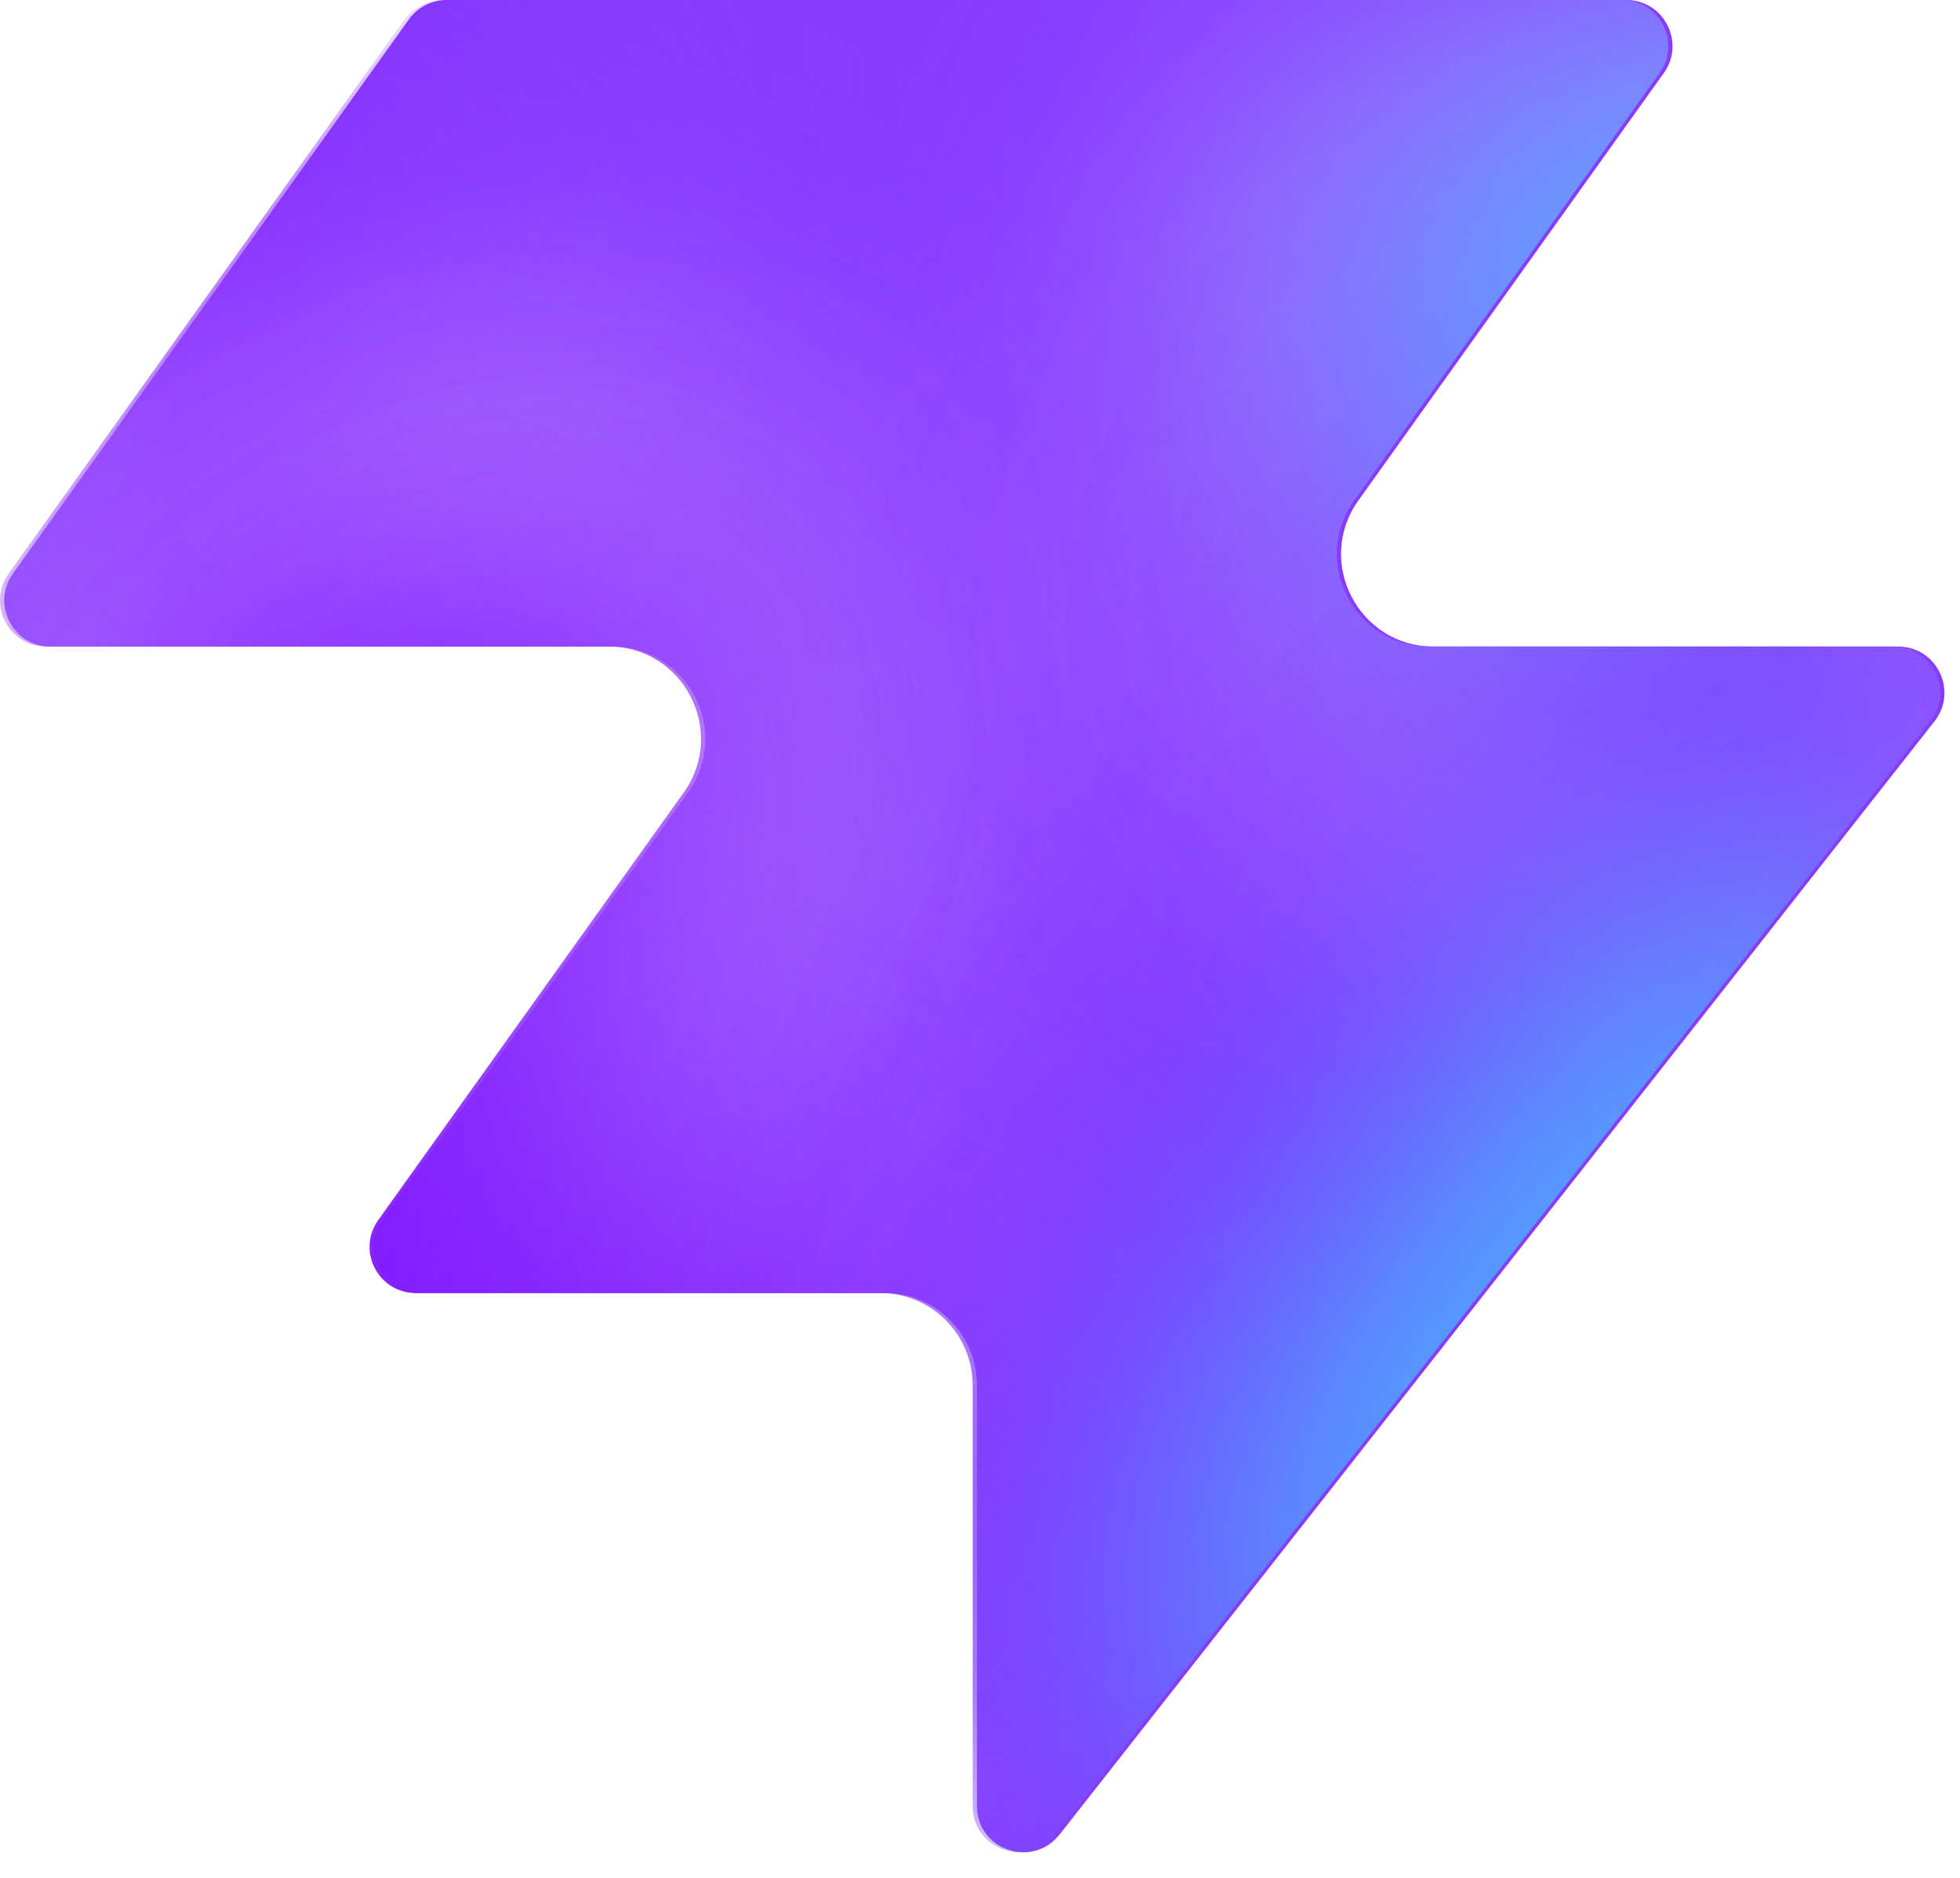
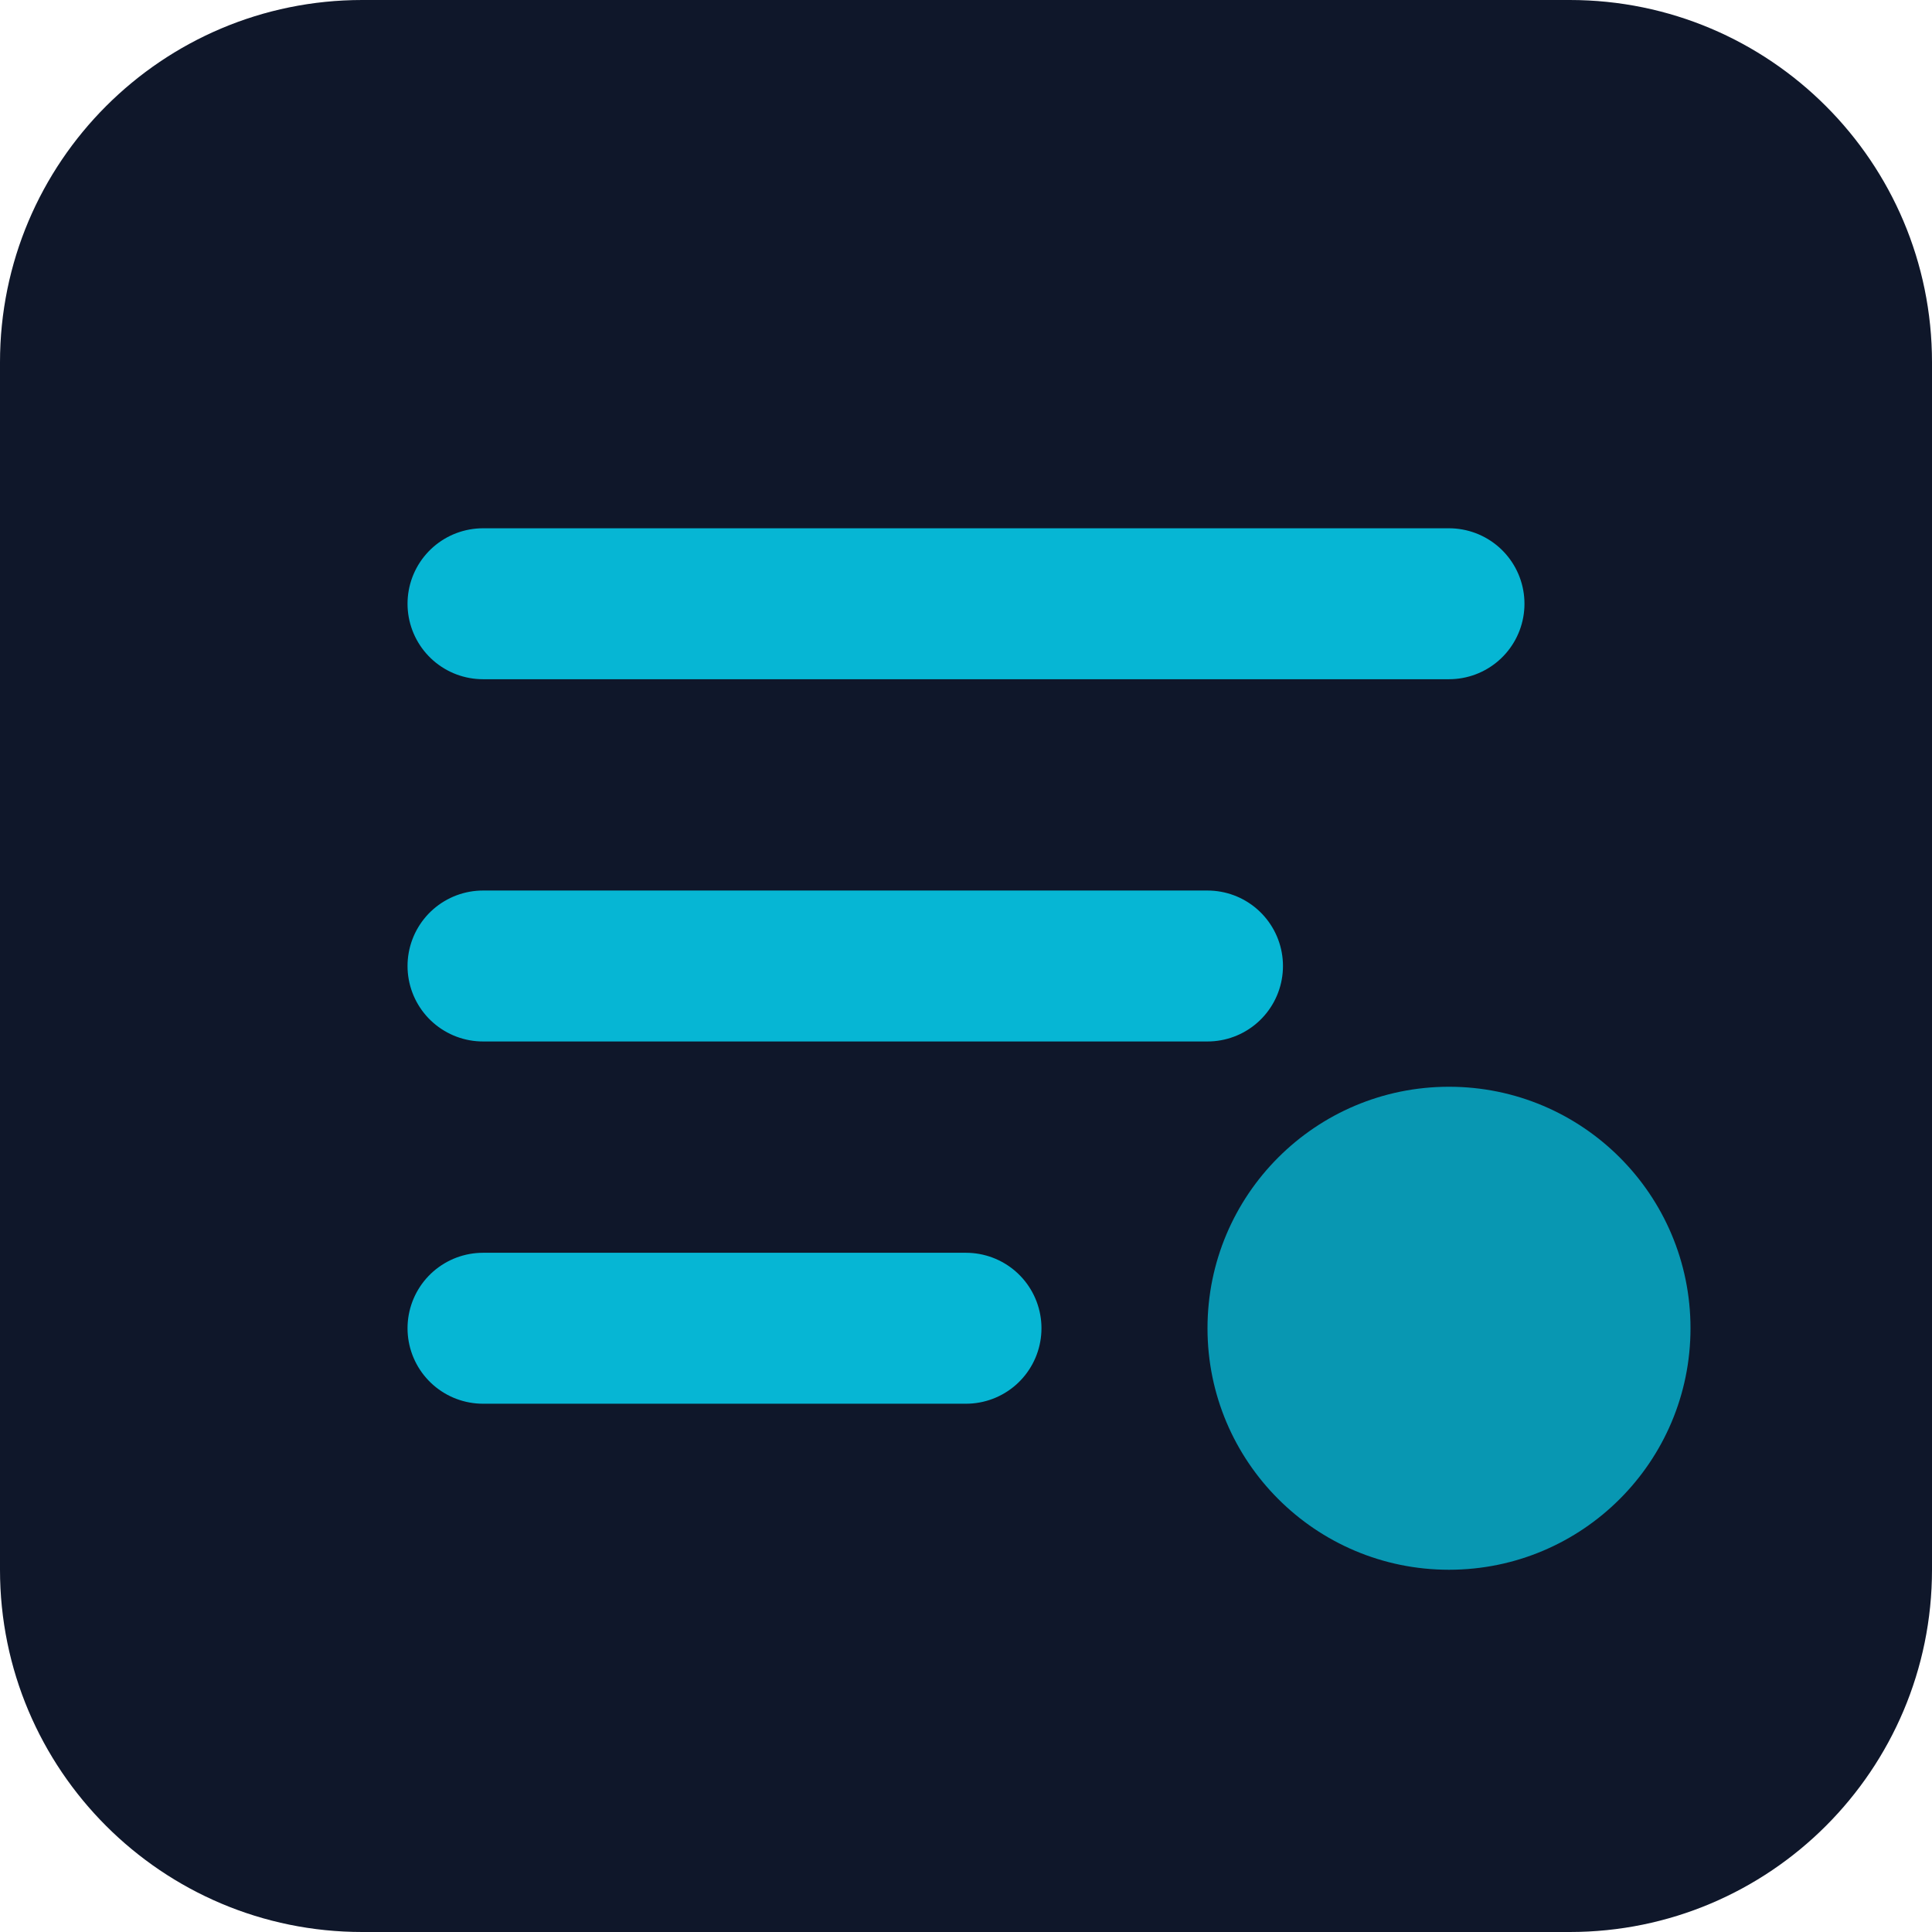
- <svg xmlns="http://www.w3.org/2000/svg" width="48" height="46" fill="none" viewBox="0 0 48 46">
-   <path fill="#863bff" d="M25.946 44.938c-.664.845-2.021.375-2.021-.698V33.937a2.26 2.26 0 0 0-2.262-2.262H10.287c-.92 0-1.456-1.04-.92-1.788l7.48-10.471c1.07-1.497 0-3.578-1.842-3.578H1.237c-.92 0-1.456-1.04-.92-1.788L10.013.474c.214-.297.556-.474.92-.474h28.894c.92 0 1.456 1.04.92 1.788l-7.48 10.471c-1.07 1.498 0 3.579 1.842 3.579h11.377c.943 0 1.473 1.088.89 1.83L25.947 44.94z" style="fill:#863bff;fill:color(display-p3 .525 .23 1);fill-opacity:1" />
-   <mask id="a" width="48" height="46" x="0" y="0" maskUnits="userSpaceOnUse" style="mask-type:alpha">
-     <path fill="#000" d="M25.842 44.938c-.664.844-2.021.375-2.021-.698V33.937a2.26 2.26 0 0 0-2.262-2.262H10.183c-.92 0-1.456-1.04-.92-1.788l7.48-10.471c1.07-1.498 0-3.579-1.842-3.579H1.133c-.92 0-1.456-1.04-.92-1.787L9.91.473c.214-.297.556-.474.92-.474h28.894c.92 0 1.456 1.04.92 1.788l-7.48 10.471c-1.07 1.498 0 3.578 1.842 3.578h11.377c.943 0 1.473 1.088.89 1.832L25.843 44.94z" style="fill:#000;fill-opacity:1" />
-   </mask>
-   <g mask="url(#a)">
-     <g filter="url(#b)">
-       <ellipse cx="5.508" cy="14.704" fill="#ede6ff" rx="5.508" ry="14.704" style="fill:#ede6ff;fill:color(display-p3 .927 .903 1);fill-opacity:1" transform="matrix(.00324 1 1 -.00324 -4.47 31.516)" />
-     </g>
-     <g filter="url(#c)">
-       <ellipse cx="10.399" cy="29.851" fill="#ede6ff" rx="10.399" ry="29.851" style="fill:#ede6ff;fill:color(display-p3 .927 .903 1);fill-opacity:1" transform="matrix(.00324 1 1 -.00324 -39.328 7.883)" />
-     </g>
-     <g filter="url(#d)">
-       <ellipse cx="5.508" cy="30.487" fill="#7e14ff" rx="5.508" ry="30.487" style="fill:#7e14ff;fill:color(display-p3 .492 .077 1);fill-opacity:1" transform="rotate(89.814 -25.913 -14.639)scale(1 -1)" />
-     </g>
-     <g filter="url(#e)">
-       <ellipse cx="5.508" cy="30.599" fill="#7e14ff" rx="5.508" ry="30.599" style="fill:#7e14ff;fill:color(display-p3 .492 .077 1);fill-opacity:1" transform="rotate(89.814 -32.644 -3.334)scale(1 -1)" />
-     </g>
-     <g filter="url(#f)">
-       <ellipse cx="5.508" cy="30.599" fill="#7e14ff" rx="5.508" ry="30.599" style="fill:#7e14ff;fill:color(display-p3 .492 .077 1);fill-opacity:1" transform="matrix(.00324 1 1 -.00324 -34.34 30.47)" />
-     </g>
-     <g filter="url(#g)">
-       <ellipse cx="14.072" cy="22.078" fill="#ede6ff" rx="14.072" ry="22.078" style="fill:#ede6ff;fill:color(display-p3 .927 .903 1);fill-opacity:1" transform="rotate(93.35 24.506 48.493)scale(-1 1)" />
-     </g>
-     <g filter="url(#h)">
-       <ellipse cx="3.47" cy="21.501" fill="#7e14ff" rx="3.47" ry="21.501" style="fill:#7e14ff;fill:color(display-p3 .492 .077 1);fill-opacity:1" transform="rotate(89.009 28.708 47.59)scale(-1 1)" />
-     </g>
-     <g filter="url(#i)">
-       <ellipse cx="3.47" cy="21.501" fill="#7e14ff" rx="3.47" ry="21.501" style="fill:#7e14ff;fill:color(display-p3 .492 .077 1);fill-opacity:1" transform="rotate(89.009 28.708 47.59)scale(-1 1)" />
-     </g>
-     <g filter="url(#j)">
-       <ellipse cx=".387" cy="8.972" fill="#7e14ff" rx="4.407" ry="29.108" style="fill:#7e14ff;fill:color(display-p3 .492 .077 1);fill-opacity:1" transform="rotate(39.51 .387 8.972)" />
-     </g>
-     <g filter="url(#k)">
-       <ellipse cx="47.523" cy="-6.092" fill="#7e14ff" rx="4.407" ry="29.108" style="fill:#7e14ff;fill:color(display-p3 .492 .077 1);fill-opacity:1" transform="rotate(37.892 47.523 -6.092)" />
-     </g>
-     <g filter="url(#l)">
-       <ellipse cx="41.412" cy="6.333" fill="#47bfff" rx="5.971" ry="9.665" style="fill:#47bfff;fill:color(display-p3 .28 .748 1);fill-opacity:1" transform="rotate(37.892 41.412 6.333)" />
-     </g>
-     <g filter="url(#m)">
-       <ellipse cx="-1.879" cy="38.332" fill="#7e14ff" rx="4.407" ry="29.108" style="fill:#7e14ff;fill:color(display-p3 .492 .077 1);fill-opacity:1" transform="rotate(37.892 -1.88 38.332)" />
-     </g>
-     <g filter="url(#n)">
-       <ellipse cx="-1.879" cy="38.332" fill="#7e14ff" rx="4.407" ry="29.108" style="fill:#7e14ff;fill:color(display-p3 .492 .077 1);fill-opacity:1" transform="rotate(37.892 -1.88 38.332)" />
-     </g>
-     <g filter="url(#o)">
-       <ellipse cx="35.651" cy="29.907" fill="#7e14ff" rx="4.407" ry="29.108" style="fill:#7e14ff;fill:color(display-p3 .492 .077 1);fill-opacity:1" transform="rotate(37.892 35.651 29.907)" />
-     </g>
-     <g filter="url(#p)">
-       <ellipse cx="38.418" cy="32.4" fill="#47bfff" rx="5.971" ry="15.297" style="fill:#47bfff;fill:color(display-p3 .28 .748 1);fill-opacity:1" transform="rotate(37.892 38.418 32.4)" />
-     </g>
-   </g>
-   <defs>
-     <filter id="b" width="60.045" height="41.654" x="-19.77" y="16.149" color-interpolation-filters="sRGB" filterUnits="userSpaceOnUse">
-       <feFlood flood-opacity="0" result="BackgroundImageFix" />
-       <feBlend in="SourceGraphic" in2="BackgroundImageFix" result="shape" />
-       <feGaussianBlur result="effect1_foregroundBlur_2002_17158" stdDeviation="7.659" />
-     </filter>
-     <filter id="c" width="90.34" height="51.437" x="-54.613" y="-7.533" color-interpolation-filters="sRGB" filterUnits="userSpaceOnUse">
-       <feFlood flood-opacity="0" result="BackgroundImageFix" />
-       <feBlend in="SourceGraphic" in2="BackgroundImageFix" result="shape" />
-       <feGaussianBlur result="effect1_foregroundBlur_2002_17158" stdDeviation="7.659" />
-     </filter>
-     <filter id="d" width="79.355" height="29.4" x="-49.64" y="2.03" color-interpolation-filters="sRGB" filterUnits="userSpaceOnUse">
-       <feFlood flood-opacity="0" result="BackgroundImageFix" />
-       <feBlend in="SourceGraphic" in2="BackgroundImageFix" result="shape" />
-       <feGaussianBlur result="effect1_foregroundBlur_2002_17158" stdDeviation="4.596" />
-     </filter>
-     <filter id="e" width="79.579" height="29.4" x="-45.045" y="20.029" color-interpolation-filters="sRGB" filterUnits="userSpaceOnUse">
-       <feFlood flood-opacity="0" result="BackgroundImageFix" />
-       <feBlend in="SourceGraphic" in2="BackgroundImageFix" result="shape" />
-       <feGaussianBlur result="effect1_foregroundBlur_2002_17158" stdDeviation="4.596" />
-     </filter>
-     <filter id="f" width="79.579" height="29.4" x="-43.513" y="21.178" color-interpolation-filters="sRGB" filterUnits="userSpaceOnUse">
-       <feFlood flood-opacity="0" result="BackgroundImageFix" />
-       <feBlend in="SourceGraphic" in2="BackgroundImageFix" result="shape" />
-       <feGaussianBlur result="effect1_foregroundBlur_2002_17158" stdDeviation="4.596" />
-     </filter>
-     <filter id="g" width="74.749" height="58.852" x="15.756" y="-17.901" color-interpolation-filters="sRGB" filterUnits="userSpaceOnUse">
-       <feFlood flood-opacity="0" result="BackgroundImageFix" />
-       <feBlend in="SourceGraphic" in2="BackgroundImageFix" result="shape" />
-       <feGaussianBlur result="effect1_foregroundBlur_2002_17158" stdDeviation="7.659" />
-     </filter>
-     <filter id="h" width="61.377" height="25.362" x="23.548" y="2.284" color-interpolation-filters="sRGB" filterUnits="userSpaceOnUse">
-       <feFlood flood-opacity="0" result="BackgroundImageFix" />
-       <feBlend in="SourceGraphic" in2="BackgroundImageFix" result="shape" />
-       <feGaussianBlur result="effect1_foregroundBlur_2002_17158" stdDeviation="4.596" />
-     </filter>
-     <filter id="i" width="61.377" height="25.362" x="23.548" y="2.284" color-interpolation-filters="sRGB" filterUnits="userSpaceOnUse">
-       <feFlood flood-opacity="0" result="BackgroundImageFix" />
-       <feBlend in="SourceGraphic" in2="BackgroundImageFix" result="shape" />
-       <feGaussianBlur result="effect1_foregroundBlur_2002_17158" stdDeviation="4.596" />
-     </filter>
-     <filter id="j" width="56.045" height="63.649" x="-27.636" y="-22.853" color-interpolation-filters="sRGB" filterUnits="userSpaceOnUse">
-       <feFlood flood-opacity="0" result="BackgroundImageFix" />
-       <feBlend in="SourceGraphic" in2="BackgroundImageFix" result="shape" />
-       <feGaussianBlur result="effect1_foregroundBlur_2002_17158" stdDeviation="4.596" />
-     </filter>
-     <filter id="k" width="54.814" height="64.646" x="20.116" y="-38.415" color-interpolation-filters="sRGB" filterUnits="userSpaceOnUse">
-       <feFlood flood-opacity="0" result="BackgroundImageFix" />
-       <feBlend in="SourceGraphic" in2="BackgroundImageFix" result="shape" />
-       <feGaussianBlur result="effect1_foregroundBlur_2002_17158" stdDeviation="4.596" />
-     </filter>
-     <filter id="l" width="33.541" height="35.313" x="24.641" y="-11.323" color-interpolation-filters="sRGB" filterUnits="userSpaceOnUse">
-       <feFlood flood-opacity="0" result="BackgroundImageFix" />
-       <feBlend in="SourceGraphic" in2="BackgroundImageFix" result="shape" />
-       <feGaussianBlur result="effect1_foregroundBlur_2002_17158" stdDeviation="4.596" />
-     </filter>
-     <filter id="m" width="54.814" height="64.646" x="-29.286" y="6.009" color-interpolation-filters="sRGB" filterUnits="userSpaceOnUse">
-       <feFlood flood-opacity="0" result="BackgroundImageFix" />
-       <feBlend in="SourceGraphic" in2="BackgroundImageFix" result="shape" />
-       <feGaussianBlur result="effect1_foregroundBlur_2002_17158" stdDeviation="4.596" />
-     </filter>
-     <filter id="n" width="54.814" height="64.646" x="-29.286" y="6.009" color-interpolation-filters="sRGB" filterUnits="userSpaceOnUse">
-       <feFlood flood-opacity="0" result="BackgroundImageFix" />
-       <feBlend in="SourceGraphic" in2="BackgroundImageFix" result="shape" />
-       <feGaussianBlur result="effect1_foregroundBlur_2002_17158" stdDeviation="4.596" />
-     </filter>
-     <filter id="o" width="54.814" height="64.646" x="8.244" y="-2.416" color-interpolation-filters="sRGB" filterUnits="userSpaceOnUse">
-       <feFlood flood-opacity="0" result="BackgroundImageFix" />
-       <feBlend in="SourceGraphic" in2="BackgroundImageFix" result="shape" />
-       <feGaussianBlur result="effect1_foregroundBlur_2002_17158" stdDeviation="4.596" />
-     </filter>
-     <filter id="p" width="39.409" height="43.623" x="18.713" y="10.588" color-interpolation-filters="sRGB" filterUnits="userSpaceOnUse">
-       <feFlood flood-opacity="0" result="BackgroundImageFix" />
-       <feBlend in="SourceGraphic" in2="BackgroundImageFix" result="shape" />
-       <feGaussianBlur result="effect1_foregroundBlur_2002_17158" stdDeviation="4.596" />
-     </filter>
-   </defs>
+ <svg xmlns="http://www.w3.org/2000/svg" viewBox="0 0 32 32">
+   <rect width="32" height="32" rx="6" fill="#0f172a" />
+   <path d="M8 10h16M8 16h12M8 22h8" stroke="#06b6d4" stroke-width="2.5" stroke-linecap="round" />
+   <circle cx="24" cy="22" r="4" fill="#06b6d4" opacity="0.8" />
</svg>
